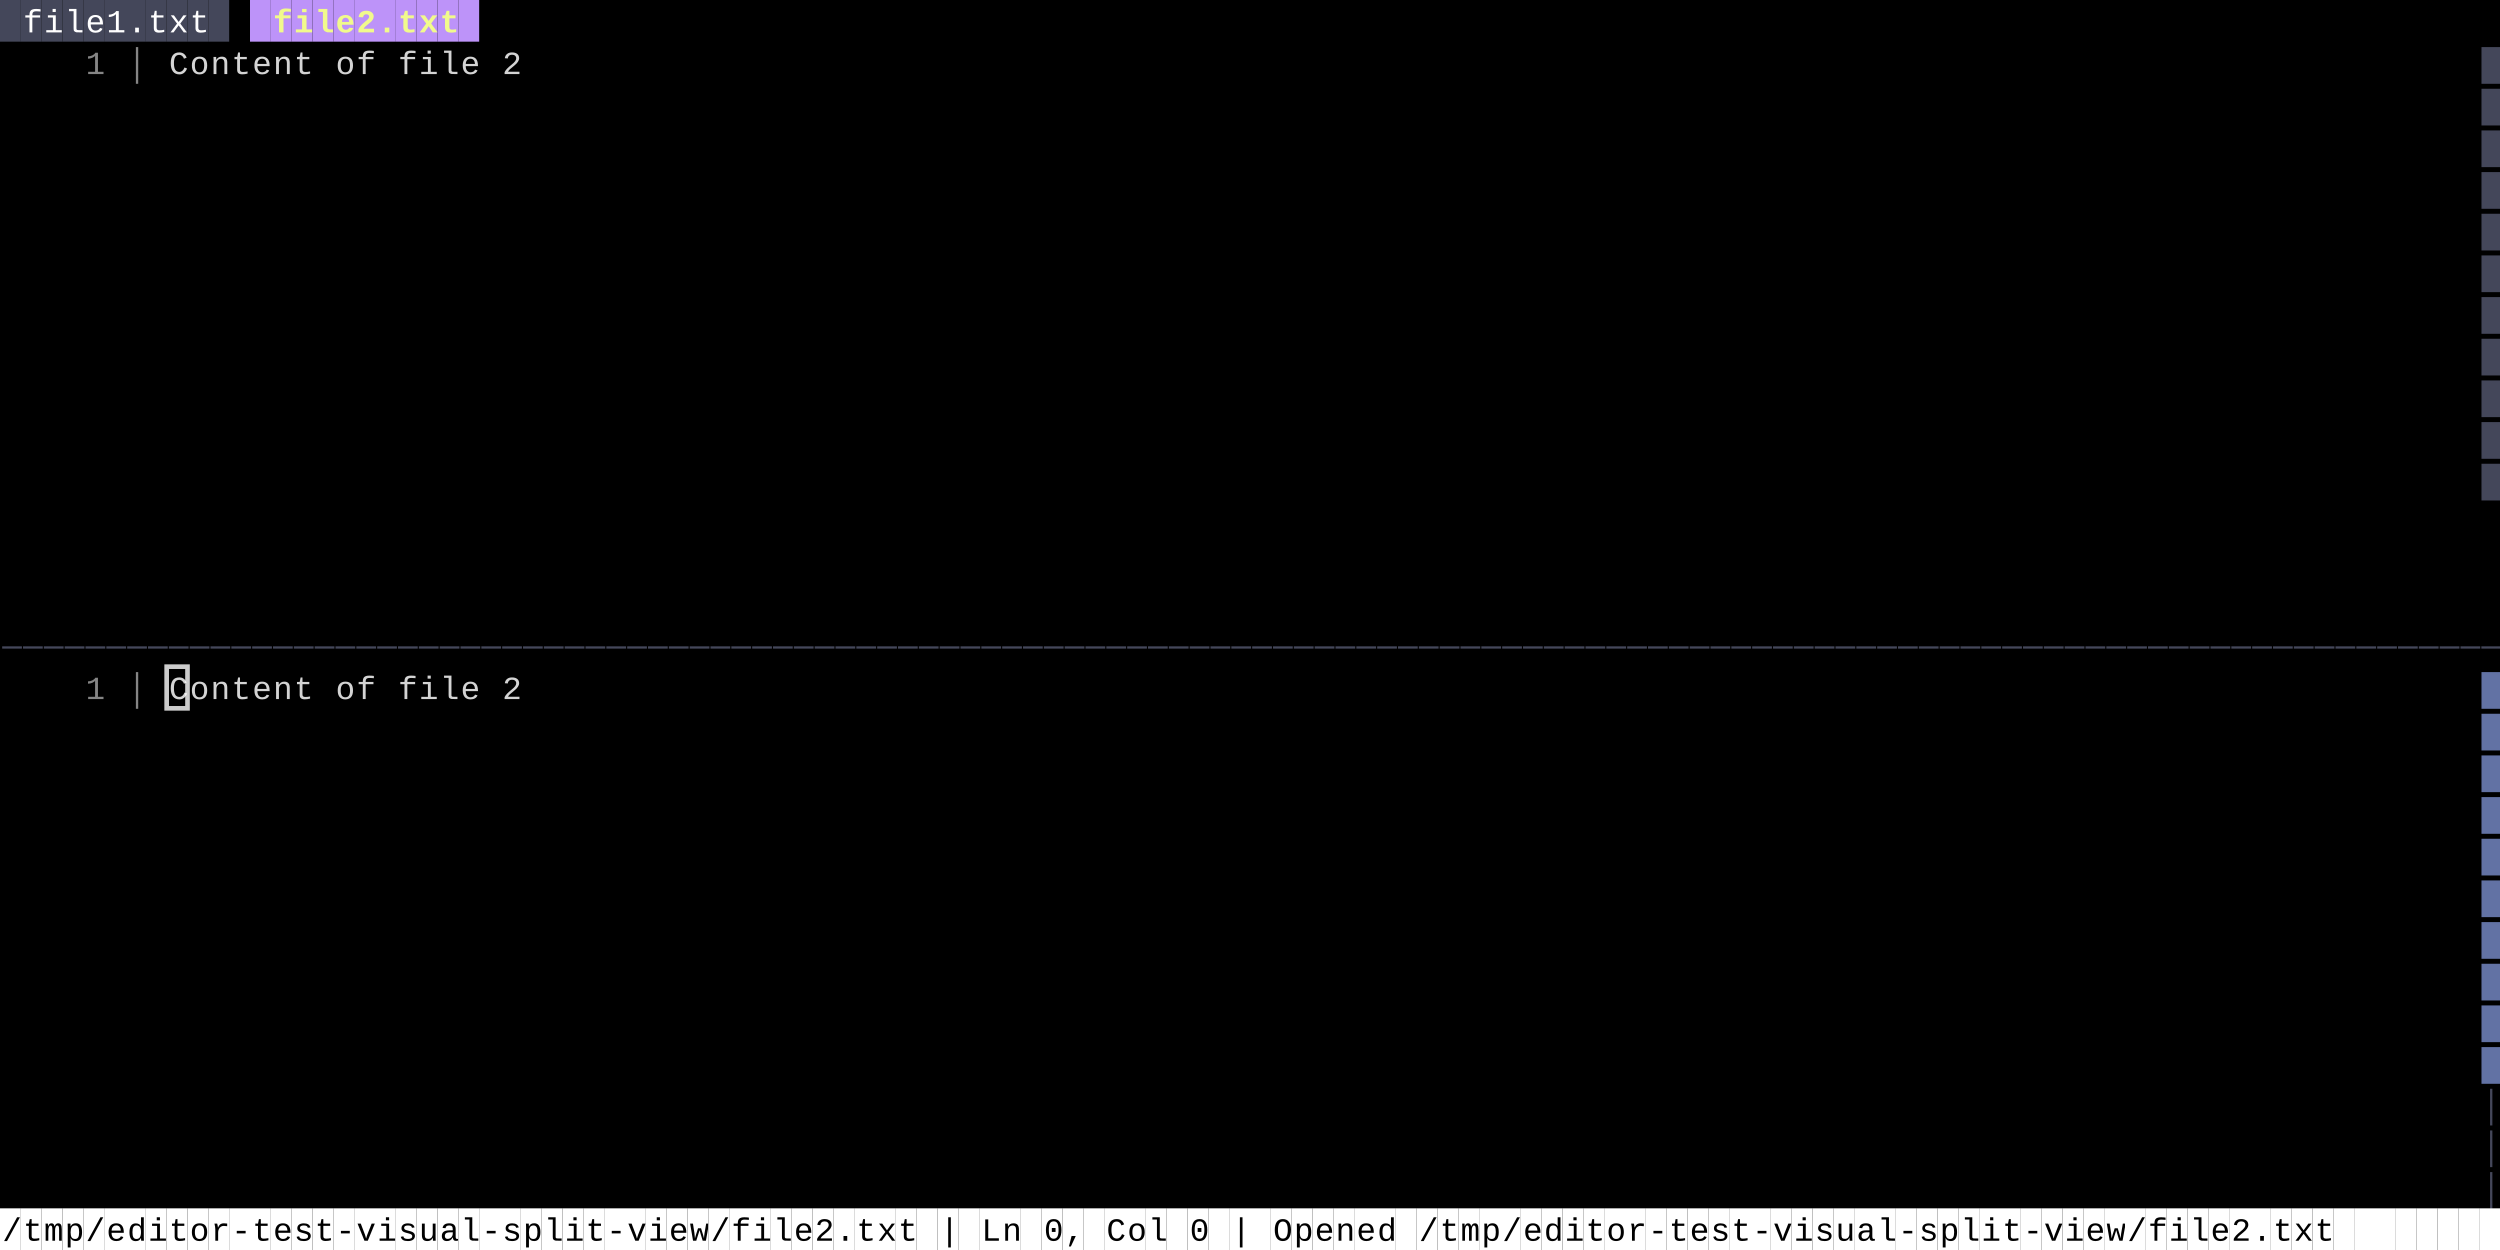
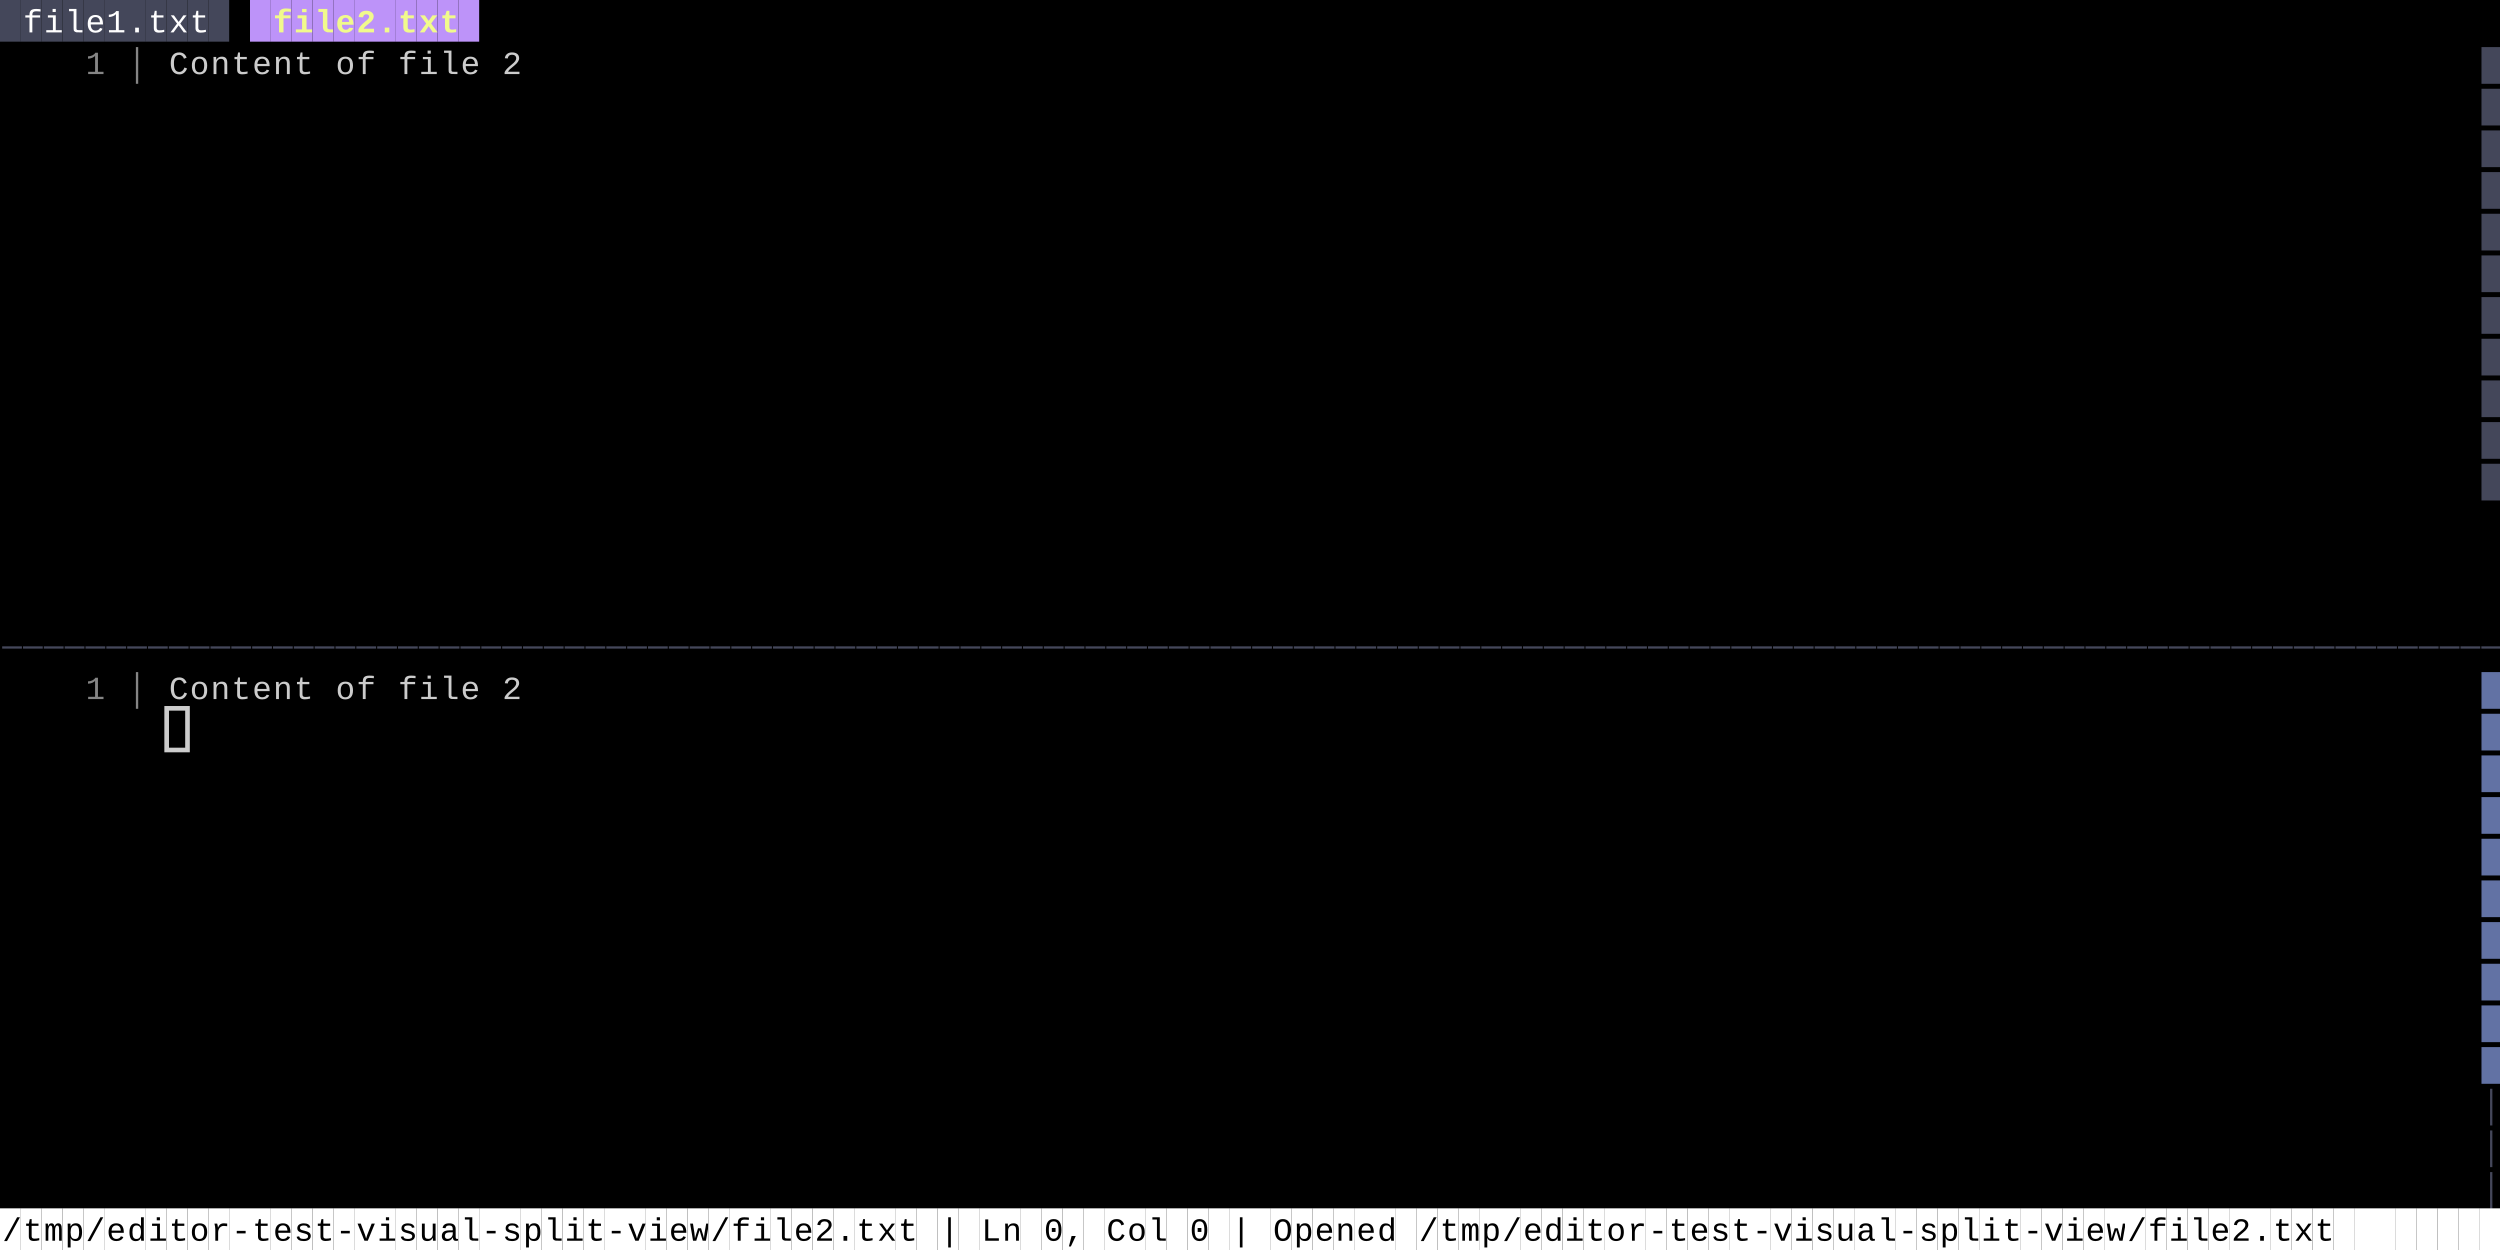
<svg xmlns="http://www.w3.org/2000/svg" width="1080" height="540" viewBox="0 0 1080 540">
  <style>
    .terminal { font-family: 'Courier New', 'Consolas', monospace; font-size: 14px; white-space: pre; }
</style>
  <rect width="100%" height="100%" fill="#000000" />
  <rect x="0" y="0" width="9" height="18" fill="#44475a" />
  <rect x="9" y="0" width="9" height="18" fill="#44475a" />
  <text x="10" y="14" fill="#ffffff" class="terminal" style="">f</text>
  <rect x="18" y="0" width="9" height="18" fill="#44475a" />
  <text x="19" y="14" fill="#ffffff" class="terminal" style="">i</text>
  <rect x="27" y="0" width="9" height="18" fill="#44475a" />
  <text x="28" y="14" fill="#ffffff" class="terminal" style="">l</text>
  <rect x="36" y="0" width="9" height="18" fill="#44475a" />
  <text x="37" y="14" fill="#ffffff" class="terminal" style="">e</text>
  <rect x="45" y="0" width="9" height="18" fill="#44475a" />
  <text x="46" y="14" fill="#ffffff" class="terminal" style="">1</text>
  <rect x="54" y="0" width="9" height="18" fill="#44475a" />
  <text x="55" y="14" fill="#ffffff" class="terminal" style="">.</text>
  <rect x="63" y="0" width="9" height="18" fill="#44475a" />
  <text x="64" y="14" fill="#ffffff" class="terminal" style="">t</text>
  <rect x="72" y="0" width="9" height="18" fill="#44475a" />
  <text x="73" y="14" fill="#ffffff" class="terminal" style="">x</text>
  <rect x="81" y="0" width="9" height="18" fill="#44475a" />
  <text x="82" y="14" fill="#ffffff" class="terminal" style="">t</text>
  <rect x="90" y="0" width="9" height="18" fill="#44475a" />
  <rect x="108" y="0" width="9" height="18" fill="#bd93f9" />
  <rect x="117" y="0" width="9" height="18" fill="#bd93f9" />
  <text x="118" y="14" fill="#f1fa8c" class="terminal" style="font-weight:bold;">f</text>
  <rect x="126" y="0" width="9" height="18" fill="#bd93f9" />
  <text x="127" y="14" fill="#f1fa8c" class="terminal" style="font-weight:bold;">i</text>
  <rect x="135" y="0" width="9" height="18" fill="#bd93f9" />
  <text x="136" y="14" fill="#f1fa8c" class="terminal" style="font-weight:bold;">l</text>
  <rect x="144" y="0" width="9" height="18" fill="#bd93f9" />
  <text x="145" y="14" fill="#f1fa8c" class="terminal" style="font-weight:bold;">e</text>
  <rect x="153" y="0" width="9" height="18" fill="#bd93f9" />
  <text x="154" y="14" fill="#f1fa8c" class="terminal" style="font-weight:bold;">2</text>
  <rect x="162" y="0" width="9" height="18" fill="#bd93f9" />
  <text x="163" y="14" fill="#f1fa8c" class="terminal" style="font-weight:bold;">.</text>
  <rect x="171" y="0" width="9" height="18" fill="#bd93f9" />
  <text x="172" y="14" fill="#f1fa8c" class="terminal" style="font-weight:bold;">t</text>
  <rect x="180" y="0" width="9" height="18" fill="#bd93f9" />
  <text x="181" y="14" fill="#f1fa8c" class="terminal" style="font-weight:bold;">x</text>
  <rect x="189" y="0" width="9" height="18" fill="#bd93f9" />
  <text x="190" y="14" fill="#f1fa8c" class="terminal" style="font-weight:bold;">t</text>
  <rect x="198" y="0" width="9" height="18" fill="#bd93f9" />
  <text x="37" y="32" fill="#858585" class="terminal" style="">1</text>
  <text x="55" y="32" fill="#858585" class="terminal" style="">│</text>
-   <text x="73" y="32" fill="#d4d4d4" class="terminal" style="">C</text>
-   <text x="82" y="32" fill="#d4d4d4" class="terminal" style="">o</text>
-   <text x="91" y="32" fill="#d4d4d4" class="terminal" style="">n</text>
-   <text x="100" y="32" fill="#d4d4d4" class="terminal" style="">t</text>
-   <text x="109" y="32" fill="#d4d4d4" class="terminal" style="">e</text>
-   <text x="118" y="32" fill="#d4d4d4" class="terminal" style="">n</text>
-   <text x="127" y="32" fill="#d4d4d4" class="terminal" style="">t</text>
-   <text x="145" y="32" fill="#d4d4d4" class="terminal" style="">o</text>
-   <text x="154" y="32" fill="#d4d4d4" class="terminal" style="">f</text>
-   <text x="172" y="32" fill="#d4d4d4" class="terminal" style="">f</text>
-   <text x="181" y="32" fill="#d4d4d4" class="terminal" style="">i</text>
-   <text x="190" y="32" fill="#d4d4d4" class="terminal" style="">l</text>
-   <text x="199" y="32" fill="#d4d4d4" class="terminal" style="">e</text>
-   <text x="217" y="32" fill="#d4d4d4" class="terminal" style="">2</text>
+   <text x="73" y="32" fill="#cccccc" class="terminal" style="">C</text>
+   <text x="82" y="32" fill="#cccccc" class="terminal" style="">o</text>
+   <text x="91" y="32" fill="#cccccc" class="terminal" style="">n</text>
+   <text x="100" y="32" fill="#cccccc" class="terminal" style="">t</text>
+   <text x="109" y="32" fill="#cccccc" class="terminal" style="">e</text>
+   <text x="118" y="32" fill="#cccccc" class="terminal" style="">n</text>
+   <text x="127" y="32" fill="#cccccc" class="terminal" style="">t</text>
+   <text x="145" y="32" fill="#cccccc" class="terminal" style="">o</text>
+   <text x="154" y="32" fill="#cccccc" class="terminal" style="">f</text>
+   <text x="172" y="32" fill="#cccccc" class="terminal" style="">f</text>
+   <text x="181" y="32" fill="#cccccc" class="terminal" style="">i</text>
+   <text x="190" y="32" fill="#cccccc" class="terminal" style="">l</text>
+   <text x="199" y="32" fill="#cccccc" class="terminal" style="">e</text>
+   <text x="217" y="32" fill="#cccccc" class="terminal" style="">2</text>
  <text x="1072" y="32" fill="#44475a" class="terminal" style="">█</text>
  <text x="1072" y="50" fill="#44475a" class="terminal" style="">█</text>
  <text x="1072" y="68" fill="#44475a" class="terminal" style="">█</text>
  <text x="1072" y="86" fill="#44475a" class="terminal" style="">█</text>
  <text x="1072" y="104" fill="#44475a" class="terminal" style="">█</text>
  <text x="1072" y="122" fill="#44475a" class="terminal" style="">█</text>
  <text x="1072" y="140" fill="#44475a" class="terminal" style="">█</text>
  <text x="1072" y="158" fill="#44475a" class="terminal" style="">█</text>
  <text x="1072" y="176" fill="#44475a" class="terminal" style="">█</text>
  <text x="1072" y="194" fill="#44475a" class="terminal" style="">█</text>
  <text x="1072" y="212" fill="#44475a" class="terminal" style="">█</text>
  <text x="1072" y="230" fill="#000000" class="terminal" style="">│</text>
  <text x="1072" y="248" fill="#000000" class="terminal" style="">│</text>
  <text x="1072" y="266" fill="#000000" class="terminal" style="">│</text>
  <text x="1" y="284" fill="#44475a" class="terminal" style="">─</text>
  <text x="10" y="284" fill="#44475a" class="terminal" style="">─</text>
  <text x="19" y="284" fill="#44475a" class="terminal" style="">─</text>
  <text x="28" y="284" fill="#44475a" class="terminal" style="">─</text>
  <text x="37" y="284" fill="#44475a" class="terminal" style="">─</text>
  <text x="46" y="284" fill="#44475a" class="terminal" style="">─</text>
  <text x="55" y="284" fill="#44475a" class="terminal" style="">─</text>
  <text x="64" y="284" fill="#44475a" class="terminal" style="">─</text>
  <text x="73" y="284" fill="#44475a" class="terminal" style="">─</text>
  <text x="82" y="284" fill="#44475a" class="terminal" style="">─</text>
  <text x="91" y="284" fill="#44475a" class="terminal" style="">─</text>
  <text x="100" y="284" fill="#44475a" class="terminal" style="">─</text>
  <text x="109" y="284" fill="#44475a" class="terminal" style="">─</text>
  <text x="118" y="284" fill="#44475a" class="terminal" style="">─</text>
  <text x="127" y="284" fill="#44475a" class="terminal" style="">─</text>
  <text x="136" y="284" fill="#44475a" class="terminal" style="">─</text>
  <text x="145" y="284" fill="#44475a" class="terminal" style="">─</text>
  <text x="154" y="284" fill="#44475a" class="terminal" style="">─</text>
  <text x="163" y="284" fill="#44475a" class="terminal" style="">─</text>
  <text x="172" y="284" fill="#44475a" class="terminal" style="">─</text>
  <text x="181" y="284" fill="#44475a" class="terminal" style="">─</text>
  <text x="190" y="284" fill="#44475a" class="terminal" style="">─</text>
  <text x="199" y="284" fill="#44475a" class="terminal" style="">─</text>
  <text x="208" y="284" fill="#44475a" class="terminal" style="">─</text>
  <text x="217" y="284" fill="#44475a" class="terminal" style="">─</text>
  <text x="226" y="284" fill="#44475a" class="terminal" style="">─</text>
  <text x="235" y="284" fill="#44475a" class="terminal" style="">─</text>
  <text x="244" y="284" fill="#44475a" class="terminal" style="">─</text>
  <text x="253" y="284" fill="#44475a" class="terminal" style="">─</text>
  <text x="262" y="284" fill="#44475a" class="terminal" style="">─</text>
  <text x="271" y="284" fill="#44475a" class="terminal" style="">─</text>
  <text x="280" y="284" fill="#44475a" class="terminal" style="">─</text>
  <text x="289" y="284" fill="#44475a" class="terminal" style="">─</text>
  <text x="298" y="284" fill="#44475a" class="terminal" style="">─</text>
  <text x="307" y="284" fill="#44475a" class="terminal" style="">─</text>
  <text x="316" y="284" fill="#44475a" class="terminal" style="">─</text>
  <text x="325" y="284" fill="#44475a" class="terminal" style="">─</text>
  <text x="334" y="284" fill="#44475a" class="terminal" style="">─</text>
  <text x="343" y="284" fill="#44475a" class="terminal" style="">─</text>
  <text x="352" y="284" fill="#44475a" class="terminal" style="">─</text>
  <text x="361" y="284" fill="#44475a" class="terminal" style="">─</text>
  <text x="370" y="284" fill="#44475a" class="terminal" style="">─</text>
  <text x="379" y="284" fill="#44475a" class="terminal" style="">─</text>
  <text x="388" y="284" fill="#44475a" class="terminal" style="">─</text>
  <text x="397" y="284" fill="#44475a" class="terminal" style="">─</text>
  <text x="406" y="284" fill="#44475a" class="terminal" style="">─</text>
  <text x="415" y="284" fill="#44475a" class="terminal" style="">─</text>
  <text x="424" y="284" fill="#44475a" class="terminal" style="">─</text>
  <text x="433" y="284" fill="#44475a" class="terminal" style="">─</text>
  <text x="442" y="284" fill="#44475a" class="terminal" style="">─</text>
  <text x="451" y="284" fill="#44475a" class="terminal" style="">─</text>
  <text x="460" y="284" fill="#44475a" class="terminal" style="">─</text>
  <text x="469" y="284" fill="#44475a" class="terminal" style="">─</text>
  <text x="478" y="284" fill="#44475a" class="terminal" style="">─</text>
  <text x="487" y="284" fill="#44475a" class="terminal" style="">─</text>
  <text x="496" y="284" fill="#44475a" class="terminal" style="">─</text>
  <text x="505" y="284" fill="#44475a" class="terminal" style="">─</text>
  <text x="514" y="284" fill="#44475a" class="terminal" style="">─</text>
  <text x="523" y="284" fill="#44475a" class="terminal" style="">─</text>
  <text x="532" y="284" fill="#44475a" class="terminal" style="">─</text>
  <text x="541" y="284" fill="#44475a" class="terminal" style="">─</text>
  <text x="550" y="284" fill="#44475a" class="terminal" style="">─</text>
  <text x="559" y="284" fill="#44475a" class="terminal" style="">─</text>
  <text x="568" y="284" fill="#44475a" class="terminal" style="">─</text>
  <text x="577" y="284" fill="#44475a" class="terminal" style="">─</text>
  <text x="586" y="284" fill="#44475a" class="terminal" style="">─</text>
  <text x="595" y="284" fill="#44475a" class="terminal" style="">─</text>
  <text x="604" y="284" fill="#44475a" class="terminal" style="">─</text>
  <text x="613" y="284" fill="#44475a" class="terminal" style="">─</text>
  <text x="622" y="284" fill="#44475a" class="terminal" style="">─</text>
  <text x="631" y="284" fill="#44475a" class="terminal" style="">─</text>
  <text x="640" y="284" fill="#44475a" class="terminal" style="">─</text>
  <text x="649" y="284" fill="#44475a" class="terminal" style="">─</text>
  <text x="658" y="284" fill="#44475a" class="terminal" style="">─</text>
  <text x="667" y="284" fill="#44475a" class="terminal" style="">─</text>
  <text x="676" y="284" fill="#44475a" class="terminal" style="">─</text>
  <text x="685" y="284" fill="#44475a" class="terminal" style="">─</text>
  <text x="694" y="284" fill="#44475a" class="terminal" style="">─</text>
  <text x="703" y="284" fill="#44475a" class="terminal" style="">─</text>
  <text x="712" y="284" fill="#44475a" class="terminal" style="">─</text>
  <text x="721" y="284" fill="#44475a" class="terminal" style="">─</text>
  <text x="730" y="284" fill="#44475a" class="terminal" style="">─</text>
  <text x="739" y="284" fill="#44475a" class="terminal" style="">─</text>
  <text x="748" y="284" fill="#44475a" class="terminal" style="">─</text>
  <text x="757" y="284" fill="#44475a" class="terminal" style="">─</text>
  <text x="766" y="284" fill="#44475a" class="terminal" style="">─</text>
  <text x="775" y="284" fill="#44475a" class="terminal" style="">─</text>
  <text x="784" y="284" fill="#44475a" class="terminal" style="">─</text>
  <text x="793" y="284" fill="#44475a" class="terminal" style="">─</text>
  <text x="802" y="284" fill="#44475a" class="terminal" style="">─</text>
  <text x="811" y="284" fill="#44475a" class="terminal" style="">─</text>
  <text x="820" y="284" fill="#44475a" class="terminal" style="">─</text>
  <text x="829" y="284" fill="#44475a" class="terminal" style="">─</text>
  <text x="838" y="284" fill="#44475a" class="terminal" style="">─</text>
  <text x="847" y="284" fill="#44475a" class="terminal" style="">─</text>
  <text x="856" y="284" fill="#44475a" class="terminal" style="">─</text>
  <text x="865" y="284" fill="#44475a" class="terminal" style="">─</text>
  <text x="874" y="284" fill="#44475a" class="terminal" style="">─</text>
  <text x="883" y="284" fill="#44475a" class="terminal" style="">─</text>
  <text x="892" y="284" fill="#44475a" class="terminal" style="">─</text>
  <text x="901" y="284" fill="#44475a" class="terminal" style="">─</text>
  <text x="910" y="284" fill="#44475a" class="terminal" style="">─</text>
  <text x="919" y="284" fill="#44475a" class="terminal" style="">─</text>
  <text x="928" y="284" fill="#44475a" class="terminal" style="">─</text>
  <text x="937" y="284" fill="#44475a" class="terminal" style="">─</text>
  <text x="946" y="284" fill="#44475a" class="terminal" style="">─</text>
  <text x="955" y="284" fill="#44475a" class="terminal" style="">─</text>
  <text x="964" y="284" fill="#44475a" class="terminal" style="">─</text>
  <text x="973" y="284" fill="#44475a" class="terminal" style="">─</text>
  <text x="982" y="284" fill="#44475a" class="terminal" style="">─</text>
  <text x="991" y="284" fill="#44475a" class="terminal" style="">─</text>
  <text x="1000" y="284" fill="#44475a" class="terminal" style="">─</text>
  <text x="1009" y="284" fill="#44475a" class="terminal" style="">─</text>
  <text x="1018" y="284" fill="#44475a" class="terminal" style="">─</text>
  <text x="1027" y="284" fill="#44475a" class="terminal" style="">─</text>
  <text x="1036" y="284" fill="#44475a" class="terminal" style="">─</text>
  <text x="1045" y="284" fill="#44475a" class="terminal" style="">─</text>
  <text x="1054" y="284" fill="#44475a" class="terminal" style="">─</text>
  <text x="1063" y="284" fill="#44475a" class="terminal" style="">─</text>
  <text x="1072" y="284" fill="#44475a" class="terminal" style="">─</text>
  <text x="37" y="302" fill="#858585" class="terminal" style="">1</text>
  <text x="55" y="302" fill="#858585" class="terminal" style="">│</text>
-   <text x="73" y="302" fill="#d4d4d4" class="terminal" style="">C</text>
-   <text x="82" y="302" fill="#d4d4d4" class="terminal" style="">o</text>
-   <text x="91" y="302" fill="#d4d4d4" class="terminal" style="">n</text>
-   <text x="100" y="302" fill="#d4d4d4" class="terminal" style="">t</text>
-   <text x="109" y="302" fill="#d4d4d4" class="terminal" style="">e</text>
-   <text x="118" y="302" fill="#d4d4d4" class="terminal" style="">n</text>
-   <text x="127" y="302" fill="#d4d4d4" class="terminal" style="">t</text>
-   <text x="145" y="302" fill="#d4d4d4" class="terminal" style="">o</text>
-   <text x="154" y="302" fill="#d4d4d4" class="terminal" style="">f</text>
-   <text x="172" y="302" fill="#d4d4d4" class="terminal" style="">f</text>
-   <text x="181" y="302" fill="#d4d4d4" class="terminal" style="">i</text>
-   <text x="190" y="302" fill="#d4d4d4" class="terminal" style="">l</text>
-   <text x="199" y="302" fill="#d4d4d4" class="terminal" style="">e</text>
-   <text x="217" y="302" fill="#d4d4d4" class="terminal" style="">2</text>
+   <text x="73" y="302" fill="#cccccc" class="terminal" style="">C</text>
+   <text x="82" y="302" fill="#cccccc" class="terminal" style="">o</text>
+   <text x="91" y="302" fill="#cccccc" class="terminal" style="">n</text>
+   <text x="100" y="302" fill="#cccccc" class="terminal" style="">t</text>
+   <text x="109" y="302" fill="#cccccc" class="terminal" style="">e</text>
+   <text x="118" y="302" fill="#cccccc" class="terminal" style="">n</text>
+   <text x="127" y="302" fill="#cccccc" class="terminal" style="">t</text>
+   <text x="145" y="302" fill="#cccccc" class="terminal" style="">o</text>
+   <text x="154" y="302" fill="#cccccc" class="terminal" style="">f</text>
+   <text x="172" y="302" fill="#cccccc" class="terminal" style="">f</text>
+   <text x="181" y="302" fill="#cccccc" class="terminal" style="">i</text>
+   <text x="190" y="302" fill="#cccccc" class="terminal" style="">l</text>
+   <text x="199" y="302" fill="#cccccc" class="terminal" style="">e</text>
+   <text x="217" y="302" fill="#cccccc" class="terminal" style="">2</text>
  <text x="1072" y="302" fill="#6272a4" class="terminal" style="">█</text>
  <text x="1072" y="320" fill="#6272a4" class="terminal" style="">█</text>
  <text x="1072" y="338" fill="#6272a4" class="terminal" style="">█</text>
  <text x="1072" y="356" fill="#6272a4" class="terminal" style="">█</text>
  <text x="1072" y="374" fill="#6272a4" class="terminal" style="">█</text>
  <text x="1072" y="392" fill="#6272a4" class="terminal" style="">█</text>
  <text x="1072" y="410" fill="#6272a4" class="terminal" style="">█</text>
  <text x="1072" y="428" fill="#6272a4" class="terminal" style="">█</text>
  <text x="1072" y="446" fill="#6272a4" class="terminal" style="">█</text>
  <text x="1072" y="464" fill="#6272a4" class="terminal" style="">█</text>
  <text x="1072" y="482" fill="#44475a" class="terminal" style="">│</text>
  <text x="1072" y="500" fill="#44475a" class="terminal" style="">│</text>
  <text x="1072" y="518" fill="#44475a" class="terminal" style="">│</text>
  <rect x="0" y="522" width="9" height="18" fill="#ffffff" />
  <text x="1" y="536" fill="#000000" class="terminal" style="">/</text>
  <rect x="9" y="522" width="9" height="18" fill="#ffffff" />
  <text x="10" y="536" fill="#000000" class="terminal" style="">t</text>
  <rect x="18" y="522" width="9" height="18" fill="#ffffff" />
  <text x="19" y="536" fill="#000000" class="terminal" style="">m</text>
  <rect x="27" y="522" width="9" height="18" fill="#ffffff" />
  <text x="28" y="536" fill="#000000" class="terminal" style="">p</text>
  <rect x="36" y="522" width="9" height="18" fill="#ffffff" />
  <text x="37" y="536" fill="#000000" class="terminal" style="">/</text>
  <rect x="45" y="522" width="9" height="18" fill="#ffffff" />
  <text x="46" y="536" fill="#000000" class="terminal" style="">e</text>
  <rect x="54" y="522" width="9" height="18" fill="#ffffff" />
  <text x="55" y="536" fill="#000000" class="terminal" style="">d</text>
  <rect x="63" y="522" width="9" height="18" fill="#ffffff" />
  <text x="64" y="536" fill="#000000" class="terminal" style="">i</text>
  <rect x="72" y="522" width="9" height="18" fill="#ffffff" />
  <text x="73" y="536" fill="#000000" class="terminal" style="">t</text>
  <rect x="81" y="522" width="9" height="18" fill="#ffffff" />
  <text x="82" y="536" fill="#000000" class="terminal" style="">o</text>
  <rect x="90" y="522" width="9" height="18" fill="#ffffff" />
  <text x="91" y="536" fill="#000000" class="terminal" style="">r</text>
  <rect x="99" y="522" width="9" height="18" fill="#ffffff" />
  <text x="100" y="536" fill="#000000" class="terminal" style="">-</text>
  <rect x="108" y="522" width="9" height="18" fill="#ffffff" />
  <text x="109" y="536" fill="#000000" class="terminal" style="">t</text>
  <rect x="117" y="522" width="9" height="18" fill="#ffffff" />
  <text x="118" y="536" fill="#000000" class="terminal" style="">e</text>
  <rect x="126" y="522" width="9" height="18" fill="#ffffff" />
  <text x="127" y="536" fill="#000000" class="terminal" style="">s</text>
  <rect x="135" y="522" width="9" height="18" fill="#ffffff" />
  <text x="136" y="536" fill="#000000" class="terminal" style="">t</text>
  <rect x="144" y="522" width="9" height="18" fill="#ffffff" />
  <text x="145" y="536" fill="#000000" class="terminal" style="">-</text>
  <rect x="153" y="522" width="9" height="18" fill="#ffffff" />
  <text x="154" y="536" fill="#000000" class="terminal" style="">v</text>
  <rect x="162" y="522" width="9" height="18" fill="#ffffff" />
  <text x="163" y="536" fill="#000000" class="terminal" style="">i</text>
  <rect x="171" y="522" width="9" height="18" fill="#ffffff" />
  <text x="172" y="536" fill="#000000" class="terminal" style="">s</text>
  <rect x="180" y="522" width="9" height="18" fill="#ffffff" />
  <text x="181" y="536" fill="#000000" class="terminal" style="">u</text>
  <rect x="189" y="522" width="9" height="18" fill="#ffffff" />
  <text x="190" y="536" fill="#000000" class="terminal" style="">a</text>
  <rect x="198" y="522" width="9" height="18" fill="#ffffff" />
  <text x="199" y="536" fill="#000000" class="terminal" style="">l</text>
  <rect x="207" y="522" width="9" height="18" fill="#ffffff" />
  <text x="208" y="536" fill="#000000" class="terminal" style="">-</text>
  <rect x="216" y="522" width="9" height="18" fill="#ffffff" />
  <text x="217" y="536" fill="#000000" class="terminal" style="">s</text>
  <rect x="225" y="522" width="9" height="18" fill="#ffffff" />
  <text x="226" y="536" fill="#000000" class="terminal" style="">p</text>
  <rect x="234" y="522" width="9" height="18" fill="#ffffff" />
  <text x="235" y="536" fill="#000000" class="terminal" style="">l</text>
  <rect x="243" y="522" width="9" height="18" fill="#ffffff" />
  <text x="244" y="536" fill="#000000" class="terminal" style="">i</text>
  <rect x="252" y="522" width="9" height="18" fill="#ffffff" />
  <text x="253" y="536" fill="#000000" class="terminal" style="">t</text>
  <rect x="261" y="522" width="9" height="18" fill="#ffffff" />
  <text x="262" y="536" fill="#000000" class="terminal" style="">-</text>
  <rect x="270" y="522" width="9" height="18" fill="#ffffff" />
  <text x="271" y="536" fill="#000000" class="terminal" style="">v</text>
  <rect x="279" y="522" width="9" height="18" fill="#ffffff" />
  <text x="280" y="536" fill="#000000" class="terminal" style="">i</text>
  <rect x="288" y="522" width="9" height="18" fill="#ffffff" />
  <text x="289" y="536" fill="#000000" class="terminal" style="">e</text>
  <rect x="297" y="522" width="9" height="18" fill="#ffffff" />
  <text x="298" y="536" fill="#000000" class="terminal" style="">w</text>
  <rect x="306" y="522" width="9" height="18" fill="#ffffff" />
  <text x="307" y="536" fill="#000000" class="terminal" style="">/</text>
  <rect x="315" y="522" width="9" height="18" fill="#ffffff" />
  <text x="316" y="536" fill="#000000" class="terminal" style="">f</text>
  <rect x="324" y="522" width="9" height="18" fill="#ffffff" />
  <text x="325" y="536" fill="#000000" class="terminal" style="">i</text>
  <rect x="333" y="522" width="9" height="18" fill="#ffffff" />
  <text x="334" y="536" fill="#000000" class="terminal" style="">l</text>
  <rect x="342" y="522" width="9" height="18" fill="#ffffff" />
  <text x="343" y="536" fill="#000000" class="terminal" style="">e</text>
  <rect x="351" y="522" width="9" height="18" fill="#ffffff" />
  <text x="352" y="536" fill="#000000" class="terminal" style="">2</text>
  <rect x="360" y="522" width="9" height="18" fill="#ffffff" />
  <text x="361" y="536" fill="#000000" class="terminal" style="">.</text>
  <rect x="369" y="522" width="9" height="18" fill="#ffffff" />
  <text x="370" y="536" fill="#000000" class="terminal" style="">t</text>
  <rect x="378" y="522" width="9" height="18" fill="#ffffff" />
  <text x="379" y="536" fill="#000000" class="terminal" style="">x</text>
  <rect x="387" y="522" width="9" height="18" fill="#ffffff" />
  <text x="388" y="536" fill="#000000" class="terminal" style="">t</text>
  <rect x="396" y="522" width="9" height="18" fill="#ffffff" />
  <rect x="405" y="522" width="9" height="18" fill="#ffffff" />
  <text x="406" y="536" fill="#000000" class="terminal" style="">|</text>
  <rect x="414" y="522" width="9" height="18" fill="#ffffff" />
  <rect x="423" y="522" width="9" height="18" fill="#ffffff" />
  <text x="424" y="536" fill="#000000" class="terminal" style="">L</text>
  <rect x="432" y="522" width="9" height="18" fill="#ffffff" />
  <text x="433" y="536" fill="#000000" class="terminal" style="">n</text>
  <rect x="441" y="522" width="9" height="18" fill="#ffffff" />
  <rect x="450" y="522" width="9" height="18" fill="#ffffff" />
  <text x="451" y="536" fill="#000000" class="terminal" style="">0</text>
  <rect x="459" y="522" width="9" height="18" fill="#ffffff" />
  <text x="460" y="536" fill="#000000" class="terminal" style="">,</text>
  <rect x="468" y="522" width="9" height="18" fill="#ffffff" />
  <rect x="477" y="522" width="9" height="18" fill="#ffffff" />
  <text x="478" y="536" fill="#000000" class="terminal" style="">C</text>
  <rect x="486" y="522" width="9" height="18" fill="#ffffff" />
  <text x="487" y="536" fill="#000000" class="terminal" style="">o</text>
  <rect x="495" y="522" width="9" height="18" fill="#ffffff" />
  <text x="496" y="536" fill="#000000" class="terminal" style="">l</text>
  <rect x="504" y="522" width="9" height="18" fill="#ffffff" />
  <rect x="513" y="522" width="9" height="18" fill="#ffffff" />
  <text x="514" y="536" fill="#000000" class="terminal" style="">0</text>
  <rect x="522" y="522" width="9" height="18" fill="#ffffff" />
  <rect x="531" y="522" width="9" height="18" fill="#ffffff" />
  <text x="532" y="536" fill="#000000" class="terminal" style="">|</text>
  <rect x="540" y="522" width="9" height="18" fill="#ffffff" />
  <rect x="549" y="522" width="9" height="18" fill="#ffffff" />
  <text x="550" y="536" fill="#000000" class="terminal" style="">O</text>
  <rect x="558" y="522" width="9" height="18" fill="#ffffff" />
  <text x="559" y="536" fill="#000000" class="terminal" style="">p</text>
  <rect x="567" y="522" width="9" height="18" fill="#ffffff" />
  <text x="568" y="536" fill="#000000" class="terminal" style="">e</text>
  <rect x="576" y="522" width="9" height="18" fill="#ffffff" />
  <text x="577" y="536" fill="#000000" class="terminal" style="">n</text>
  <rect x="585" y="522" width="9" height="18" fill="#ffffff" />
  <text x="586" y="536" fill="#000000" class="terminal" style="">e</text>
  <rect x="594" y="522" width="9" height="18" fill="#ffffff" />
  <text x="595" y="536" fill="#000000" class="terminal" style="">d</text>
  <rect x="603" y="522" width="9" height="18" fill="#ffffff" />
  <rect x="612" y="522" width="9" height="18" fill="#ffffff" />
  <text x="613" y="536" fill="#000000" class="terminal" style="">/</text>
  <rect x="621" y="522" width="9" height="18" fill="#ffffff" />
  <text x="622" y="536" fill="#000000" class="terminal" style="">t</text>
  <rect x="630" y="522" width="9" height="18" fill="#ffffff" />
  <text x="631" y="536" fill="#000000" class="terminal" style="">m</text>
  <rect x="639" y="522" width="9" height="18" fill="#ffffff" />
  <text x="640" y="536" fill="#000000" class="terminal" style="">p</text>
  <rect x="648" y="522" width="9" height="18" fill="#ffffff" />
  <text x="649" y="536" fill="#000000" class="terminal" style="">/</text>
  <rect x="657" y="522" width="9" height="18" fill="#ffffff" />
  <text x="658" y="536" fill="#000000" class="terminal" style="">e</text>
  <rect x="666" y="522" width="9" height="18" fill="#ffffff" />
  <text x="667" y="536" fill="#000000" class="terminal" style="">d</text>
  <rect x="675" y="522" width="9" height="18" fill="#ffffff" />
  <text x="676" y="536" fill="#000000" class="terminal" style="">i</text>
  <rect x="684" y="522" width="9" height="18" fill="#ffffff" />
  <text x="685" y="536" fill="#000000" class="terminal" style="">t</text>
  <rect x="693" y="522" width="9" height="18" fill="#ffffff" />
  <text x="694" y="536" fill="#000000" class="terminal" style="">o</text>
  <rect x="702" y="522" width="9" height="18" fill="#ffffff" />
  <text x="703" y="536" fill="#000000" class="terminal" style="">r</text>
  <rect x="711" y="522" width="9" height="18" fill="#ffffff" />
  <text x="712" y="536" fill="#000000" class="terminal" style="">-</text>
  <rect x="720" y="522" width="9" height="18" fill="#ffffff" />
  <text x="721" y="536" fill="#000000" class="terminal" style="">t</text>
  <rect x="729" y="522" width="9" height="18" fill="#ffffff" />
  <text x="730" y="536" fill="#000000" class="terminal" style="">e</text>
  <rect x="738" y="522" width="9" height="18" fill="#ffffff" />
  <text x="739" y="536" fill="#000000" class="terminal" style="">s</text>
  <rect x="747" y="522" width="9" height="18" fill="#ffffff" />
  <text x="748" y="536" fill="#000000" class="terminal" style="">t</text>
  <rect x="756" y="522" width="9" height="18" fill="#ffffff" />
  <text x="757" y="536" fill="#000000" class="terminal" style="">-</text>
  <rect x="765" y="522" width="9" height="18" fill="#ffffff" />
  <text x="766" y="536" fill="#000000" class="terminal" style="">v</text>
  <rect x="774" y="522" width="9" height="18" fill="#ffffff" />
  <text x="775" y="536" fill="#000000" class="terminal" style="">i</text>
  <rect x="783" y="522" width="9" height="18" fill="#ffffff" />
  <text x="784" y="536" fill="#000000" class="terminal" style="">s</text>
  <rect x="792" y="522" width="9" height="18" fill="#ffffff" />
  <text x="793" y="536" fill="#000000" class="terminal" style="">u</text>
  <rect x="801" y="522" width="9" height="18" fill="#ffffff" />
  <text x="802" y="536" fill="#000000" class="terminal" style="">a</text>
  <rect x="810" y="522" width="9" height="18" fill="#ffffff" />
  <text x="811" y="536" fill="#000000" class="terminal" style="">l</text>
  <rect x="819" y="522" width="9" height="18" fill="#ffffff" />
  <text x="820" y="536" fill="#000000" class="terminal" style="">-</text>
  <rect x="828" y="522" width="9" height="18" fill="#ffffff" />
  <text x="829" y="536" fill="#000000" class="terminal" style="">s</text>
  <rect x="837" y="522" width="9" height="18" fill="#ffffff" />
  <text x="838" y="536" fill="#000000" class="terminal" style="">p</text>
  <rect x="846" y="522" width="9" height="18" fill="#ffffff" />
  <text x="847" y="536" fill="#000000" class="terminal" style="">l</text>
  <rect x="855" y="522" width="9" height="18" fill="#ffffff" />
  <text x="856" y="536" fill="#000000" class="terminal" style="">i</text>
  <rect x="864" y="522" width="9" height="18" fill="#ffffff" />
  <text x="865" y="536" fill="#000000" class="terminal" style="">t</text>
  <rect x="873" y="522" width="9" height="18" fill="#ffffff" />
  <text x="874" y="536" fill="#000000" class="terminal" style="">-</text>
  <rect x="882" y="522" width="9" height="18" fill="#ffffff" />
  <text x="883" y="536" fill="#000000" class="terminal" style="">v</text>
  <rect x="891" y="522" width="9" height="18" fill="#ffffff" />
  <text x="892" y="536" fill="#000000" class="terminal" style="">i</text>
  <rect x="900" y="522" width="9" height="18" fill="#ffffff" />
  <text x="901" y="536" fill="#000000" class="terminal" style="">e</text>
  <rect x="909" y="522" width="9" height="18" fill="#ffffff" />
  <text x="910" y="536" fill="#000000" class="terminal" style="">w</text>
  <rect x="918" y="522" width="9" height="18" fill="#ffffff" />
  <text x="919" y="536" fill="#000000" class="terminal" style="">/</text>
  <rect x="927" y="522" width="9" height="18" fill="#ffffff" />
  <text x="928" y="536" fill="#000000" class="terminal" style="">f</text>
  <rect x="936" y="522" width="9" height="18" fill="#ffffff" />
  <text x="937" y="536" fill="#000000" class="terminal" style="">i</text>
  <rect x="945" y="522" width="9" height="18" fill="#ffffff" />
  <text x="946" y="536" fill="#000000" class="terminal" style="">l</text>
  <rect x="954" y="522" width="9" height="18" fill="#ffffff" />
  <text x="955" y="536" fill="#000000" class="terminal" style="">e</text>
  <rect x="963" y="522" width="9" height="18" fill="#ffffff" />
  <text x="964" y="536" fill="#000000" class="terminal" style="">2</text>
  <rect x="972" y="522" width="9" height="18" fill="#ffffff" />
  <text x="973" y="536" fill="#000000" class="terminal" style="">.</text>
  <rect x="981" y="522" width="9" height="18" fill="#ffffff" />
  <text x="982" y="536" fill="#000000" class="terminal" style="">t</text>
  <rect x="990" y="522" width="9" height="18" fill="#ffffff" />
  <text x="991" y="536" fill="#000000" class="terminal" style="">x</text>
  <rect x="999" y="522" width="9" height="18" fill="#ffffff" />
  <text x="1000" y="536" fill="#000000" class="terminal" style="">t</text>
  <rect x="1008" y="522" width="9" height="18" fill="#ffffff" />
  <rect x="1017" y="522" width="9" height="18" fill="#ffffff" />
  <rect x="1026" y="522" width="9" height="18" fill="#ffffff" />
  <rect x="1035" y="522" width="9" height="18" fill="#ffffff" />
  <rect x="1044" y="522" width="9" height="18" fill="#ffffff" />
  <rect x="1053" y="522" width="9" height="18" fill="#ffffff" />
  <rect x="1062" y="522" width="9" height="18" fill="#ffffff" />
  <rect x="1071" y="522" width="9" height="18" fill="#ffffff" />
-   <rect x="72" y="288" width="9" height="18" fill="none" stroke="#ffffff" stroke-width="2" opacity="0.8" />
+   <rect x="72" y="306" width="9" height="18" fill="none" stroke="#ffffff" stroke-width="2" opacity="0.8" />
</svg>
